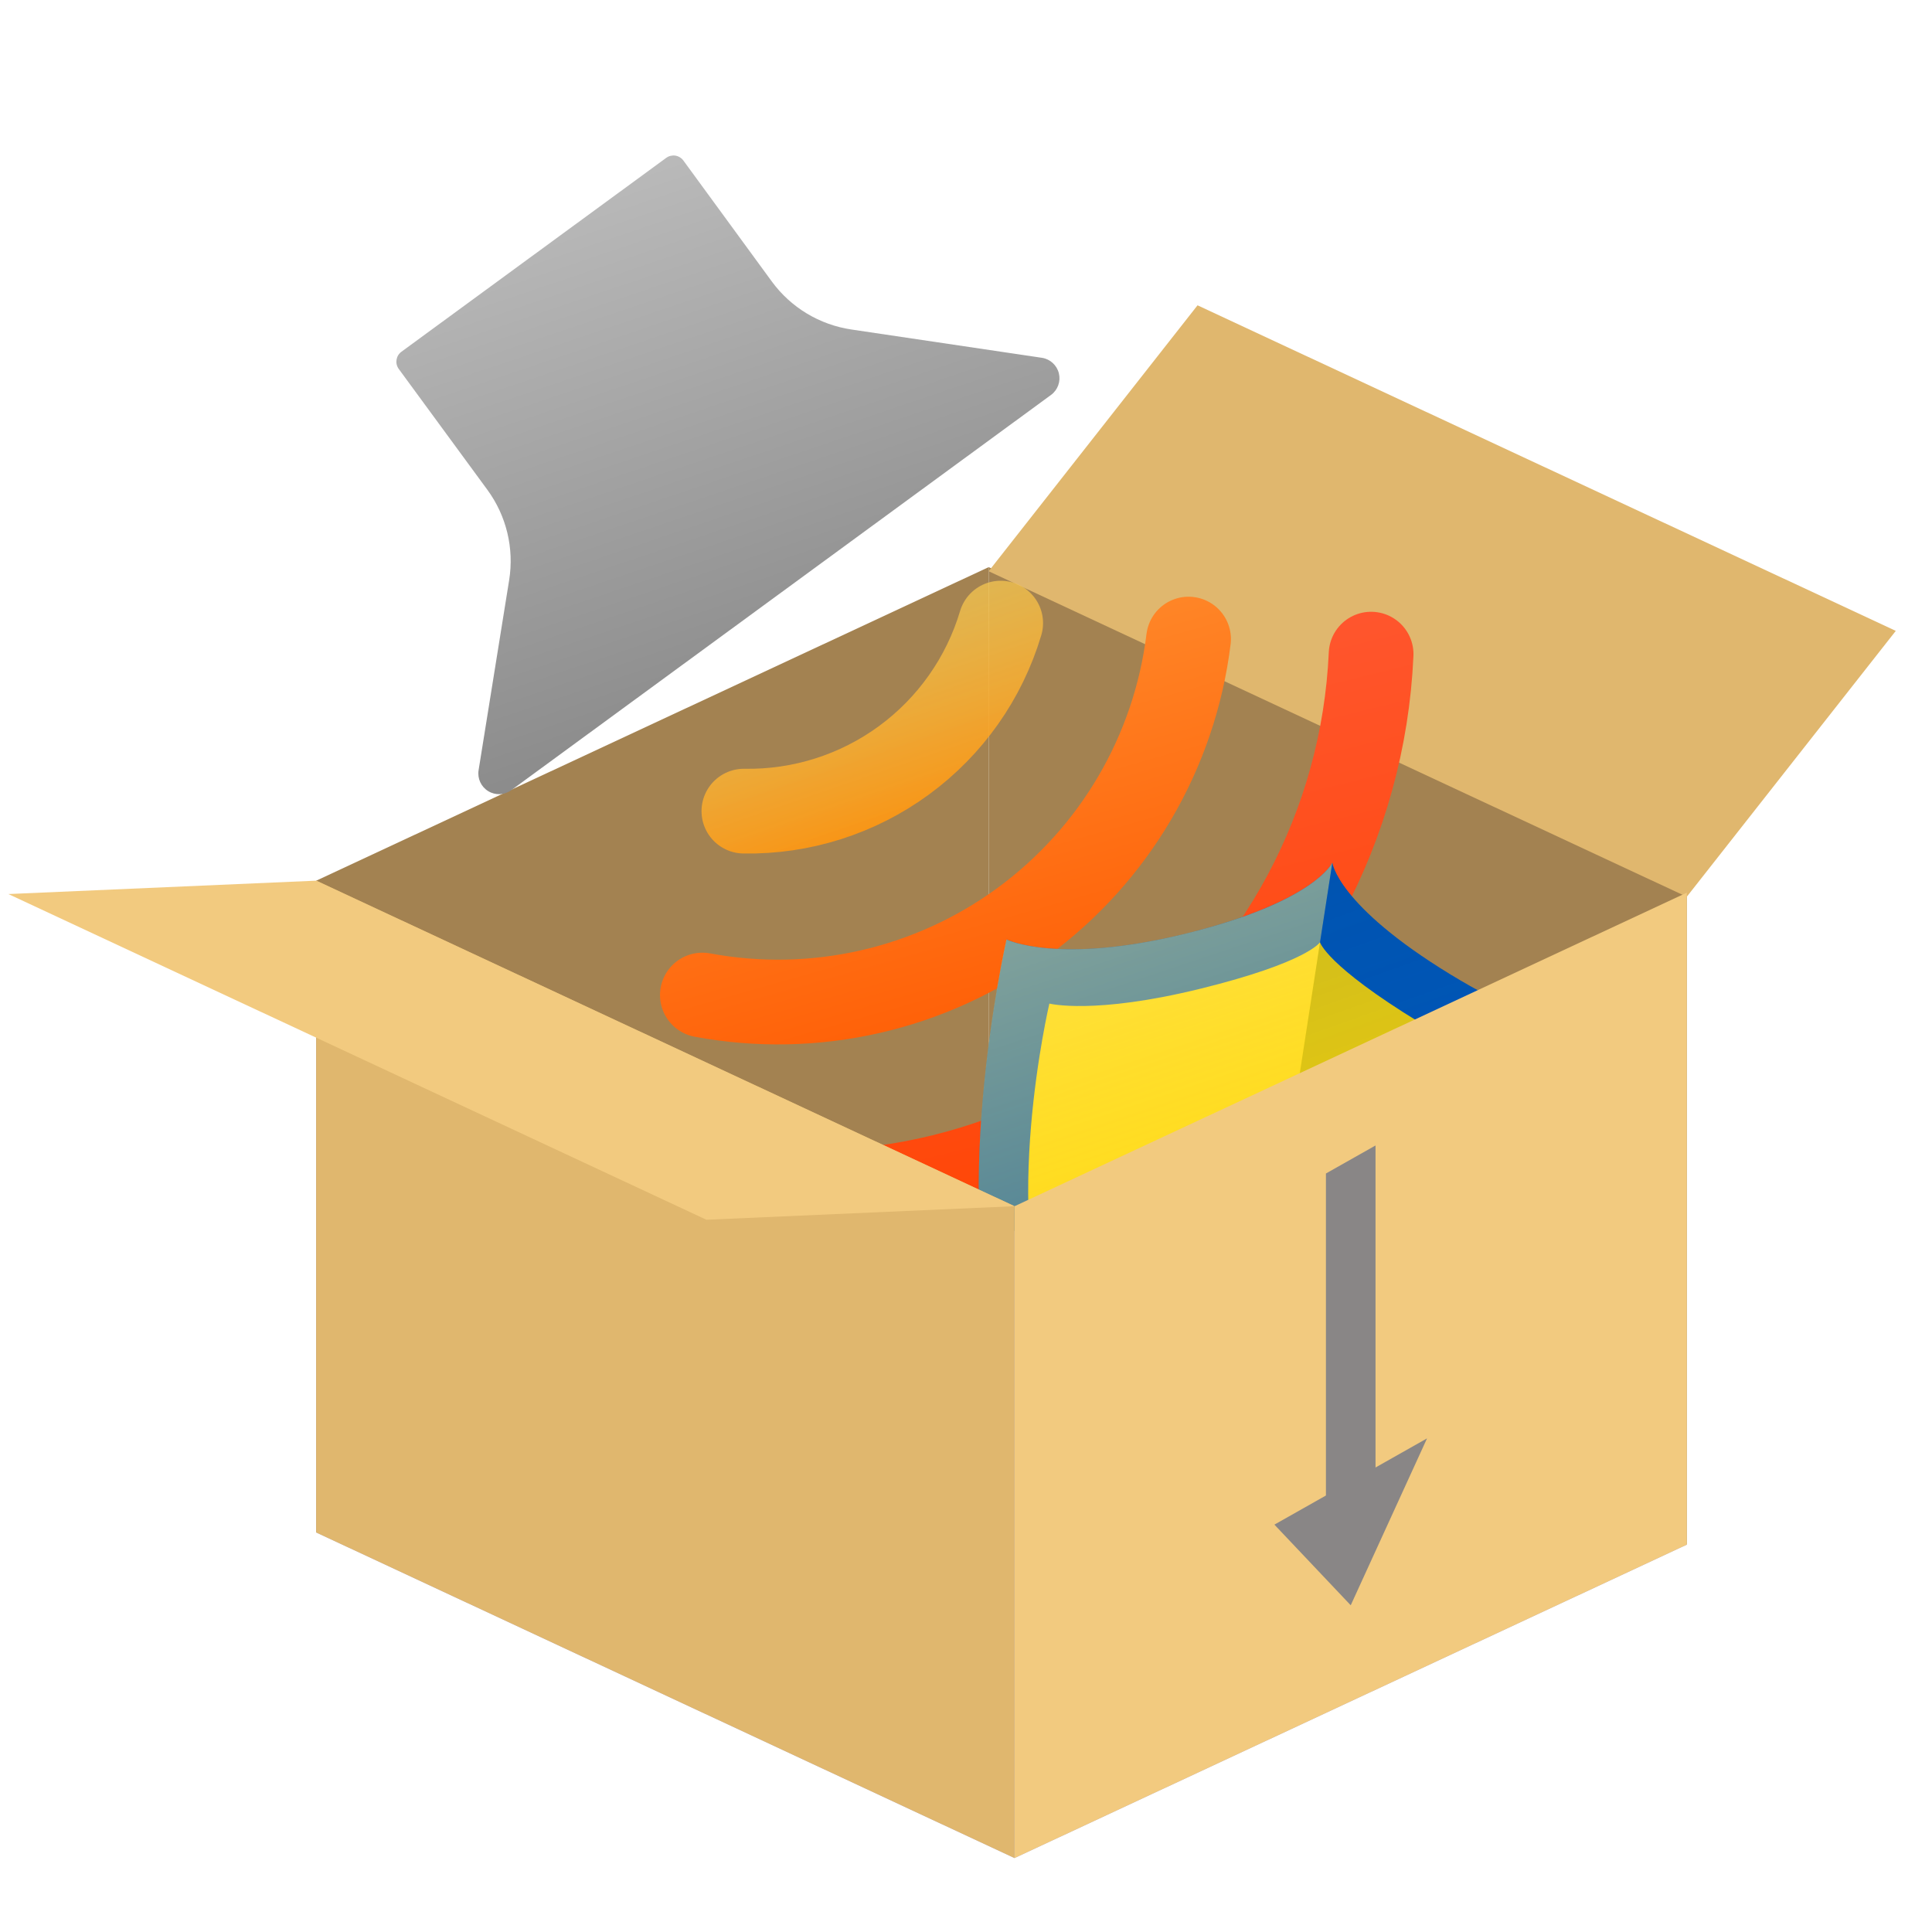
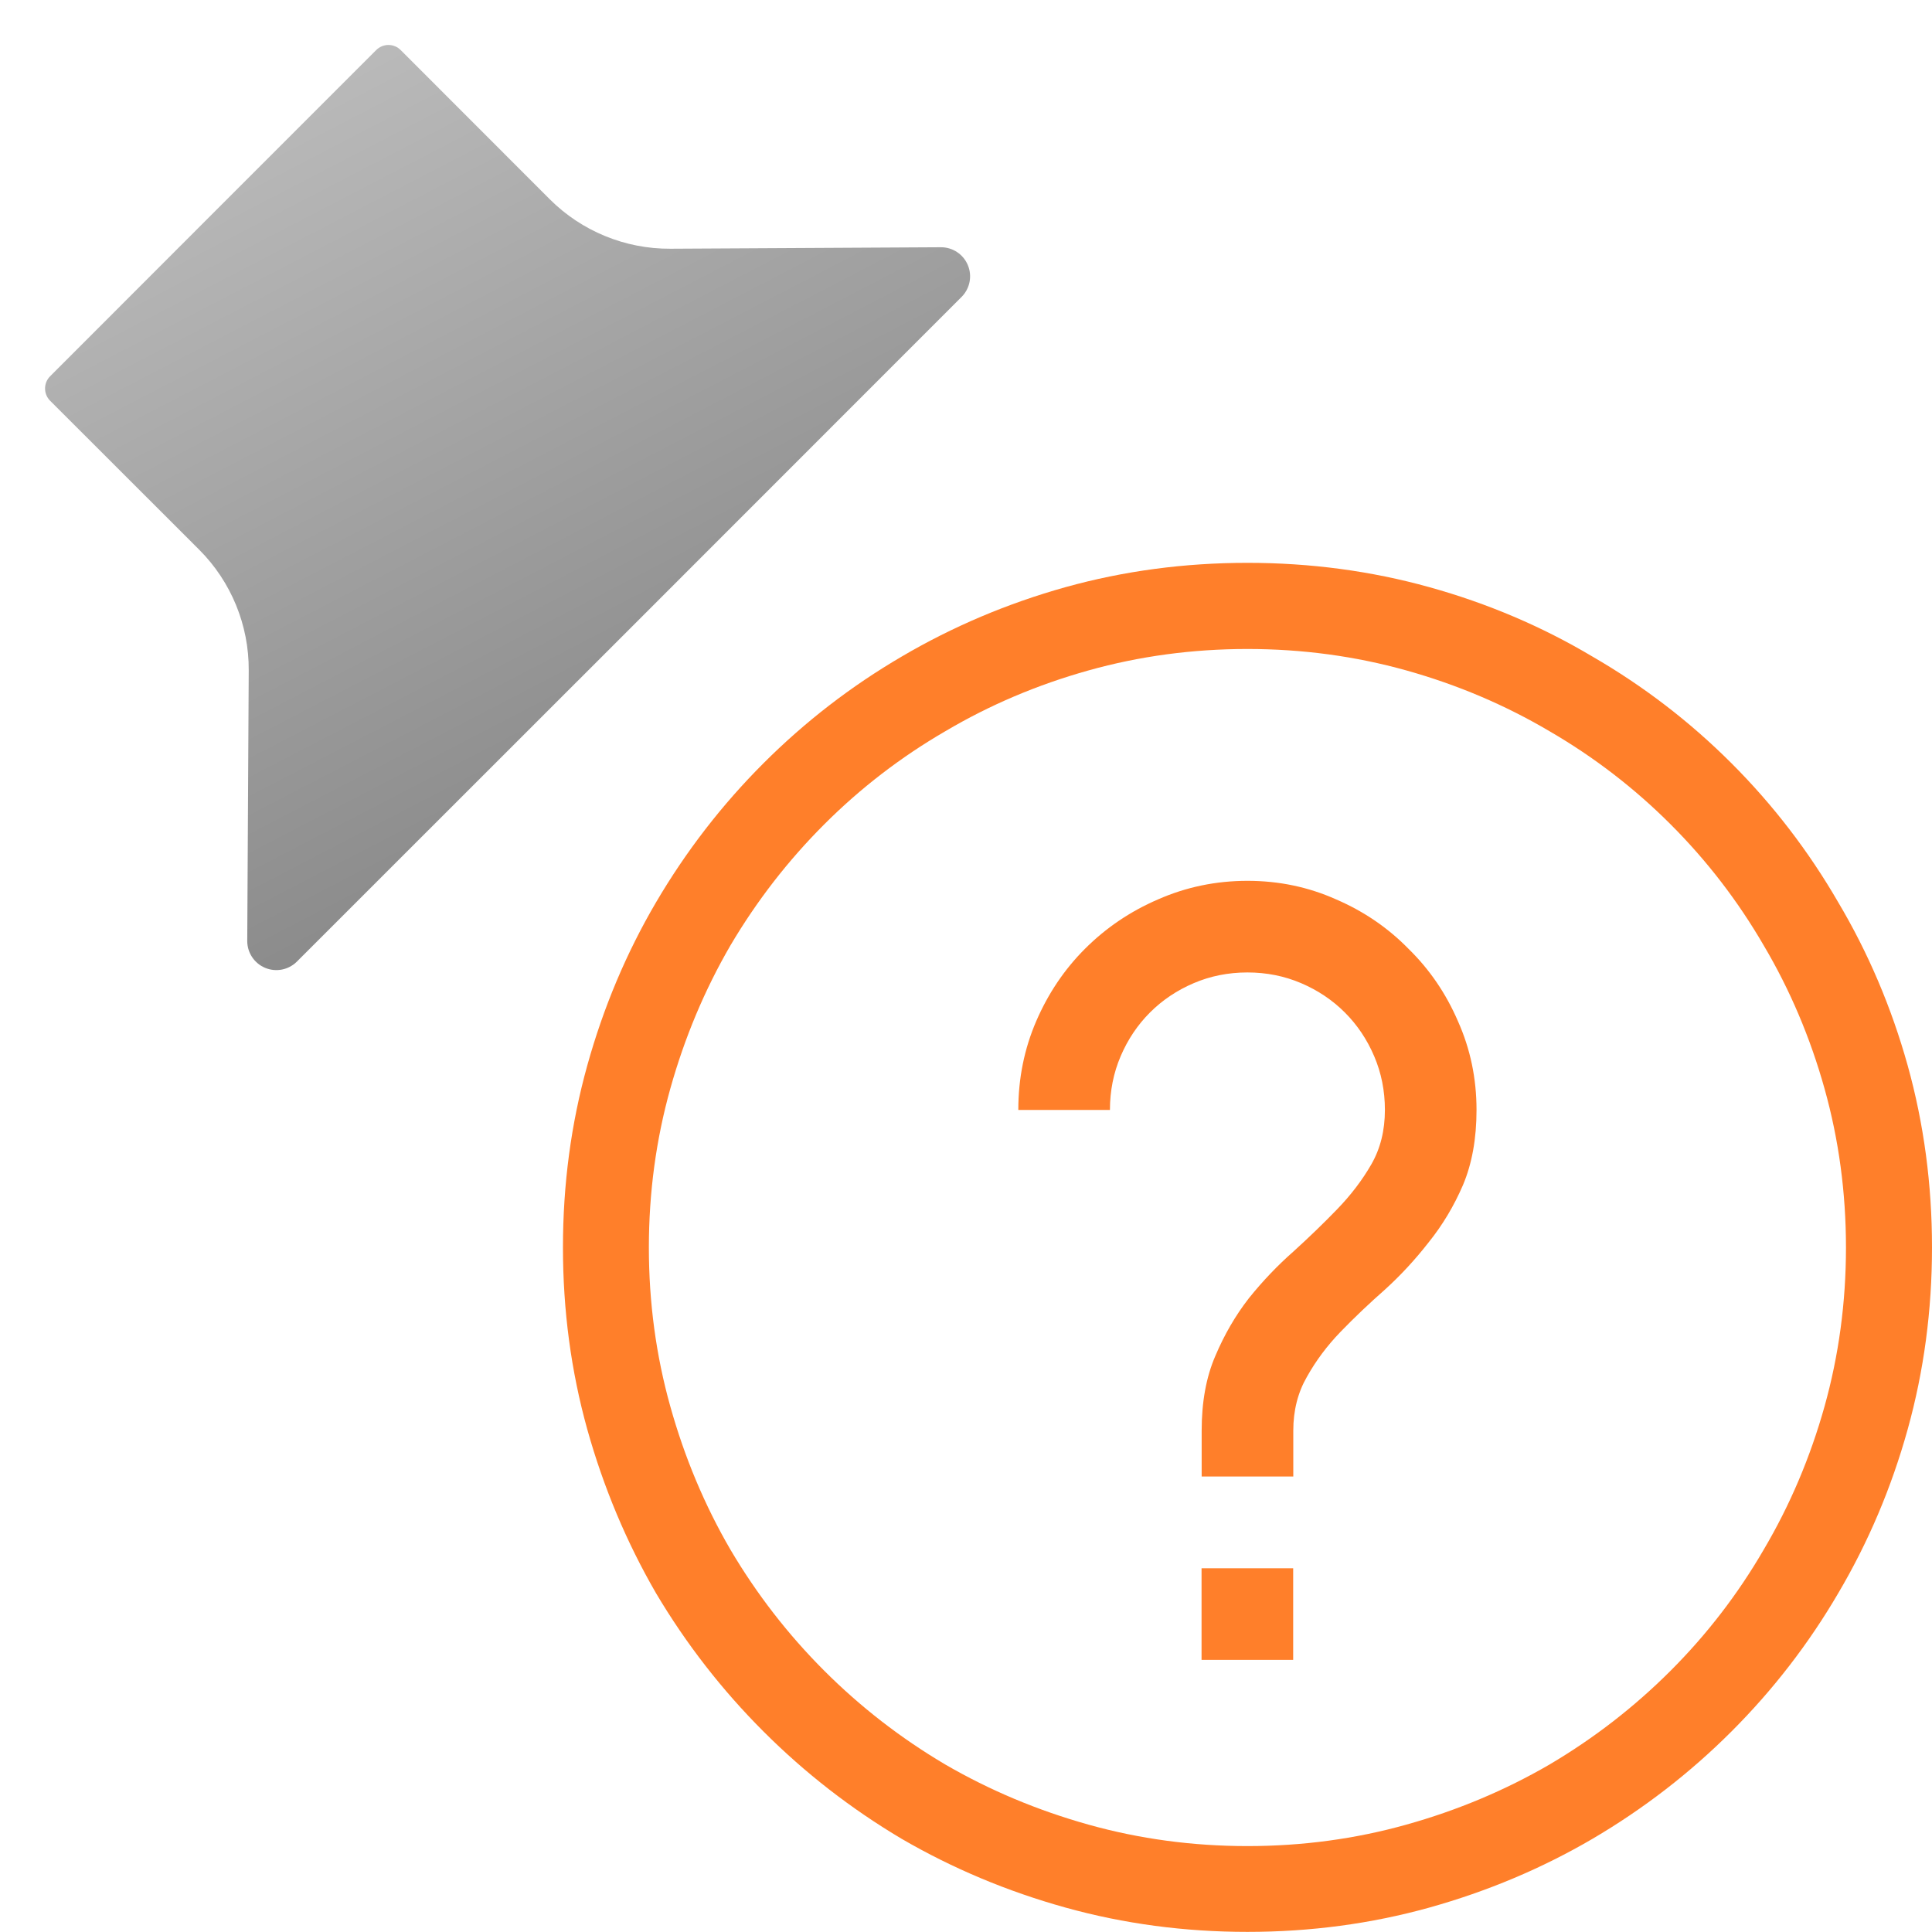
- <svg xmlns="http://www.w3.org/2000/svg" xmlns:xlink="http://www.w3.org/1999/xlink" width="48" height="48" viewBox="0 0 12.7 12.7" version="1.1" id="svg1" xml:space="preserve">
+ <svg xmlns="http://www.w3.org/2000/svg" xmlns:xlink="http://www.w3.org/1999/xlink" width="64" height="64" viewBox="0 0 16.933 16.933" version="1.1" id="svg1" xml:space="preserve">
  <defs id="defs1">
-     <marker style="overflow:visible" id="Triangle" refX="0" refY="0" orient="auto-start-reverse" markerWidth="0.5" markerHeight="0.5" viewBox="0 0 1 1" preserveAspectRatio="xMidYMid">
-       <path transform="scale(0.5)" style="fill:context-stroke;fill-rule:evenodd;stroke:context-stroke;stroke-width:1pt" d="M 5.77,0 -2.88,5 V -5 Z" id="path135" />
-     </marker>
-     <linearGradient id="linearGradient229">
-       <stop style="stop-color:#ffffff;stop-opacity:1;" offset="0" id="stop229" />
-       <stop style="stop-color:#ffd700;stop-opacity:0;" offset="1" id="stop230" />
+     <linearGradient id="linearGradient8">
+       <stop style="stop-color:#525252;stop-opacity:1;" offset="0" id="stop7" />
+       <stop style="stop-color:#ffffff;stop-opacity:1;" offset="1" id="stop8" />
    </linearGradient>
-     <linearGradient id="linearGradient227">
-       <stop style="stop-color:#000000;stop-opacity:1;" offset="0" id="stop227" />
-       <stop style="stop-color:#0057b8;stop-opacity:0;" offset="1" id="stop228" />
-     </linearGradient>
-     <linearGradient id="linearGradient100">
-       <stop style="stop-color:#525252;stop-opacity:1;" offset="0" id="stop100" />
-       <stop style="stop-color:#ffffff;stop-opacity:1;" offset="1" id="stop101" />
-     </linearGradient>
-     <linearGradient id="linearGradient84">
-       <stop style="stop-color:#ff5b3c;stop-opacity:1;" offset="0" id="stop84" />
-       <stop style="stop-color:#ff4400;stop-opacity:1;" offset="1" id="stop85" />
-     </linearGradient>
-     <linearGradient id="linearGradient82">
-       <stop style="stop-color:#ff9433;stop-opacity:1;" offset="0" id="stop82" />
-       <stop style="stop-color:#ff5700;stop-opacity:1;" offset="1" id="stop83" />
-     </linearGradient>
-     <linearGradient id="linearGradient80">
-       <stop style="stop-color:#ffe96e;stop-opacity:0.546;" offset="0" id="stop80" />
-       <stop style="stop-color:#ff8700;stop-opacity:1;" offset="1" id="stop81" />
-     </linearGradient>
-     <filter style="color-interpolation-filters:sRGB;" id="filter78" x="-0.181" y="-0.158" width="1.38" height="1.331">
+     <filter style="color-interpolation-filters:sRGB" id="filter78" x="-0.181" y="-0.158" width="1.38" height="1.331">
      <feFlood result="flood" in="SourceGraphic" flood-opacity="0.498" flood-color="rgb(0,0,0)" id="feFlood77" />
      <feGaussianBlur result="blur" in="SourceGraphic" stdDeviation="0.1" id="feGaussianBlur77" />
      <feOffset result="offset" in="blur" dx="0.1" dy="0.1" id="feOffset77" />
      <feComposite result="comp1" operator="in" in="flood" in2="offset" id="feComposite77" />
      <feComposite result="fbSourceGraphic" operator="over" in="SourceGraphic" in2="comp1" id="feComposite78" />
      <feColorMatrix result="fbSourceGraphicAlpha" in="fbSourceGraphic" values="0 0 0 -1 0 0 0 0 -1 0 0 0 0 -1 0 0 0 0 1 0" id="feColorMatrix78" />
      <feFlood id="feFlood78" result="flood" in="fbSourceGraphic" flood-opacity="0.498" flood-color="rgb(0,0,0)" />
      <feGaussianBlur id="feGaussianBlur78" result="blur" in="fbSourceGraphic" stdDeviation="0.1" />
      <feOffset id="feOffset78" result="offset" in="blur" dx="0.1" dy="0.1" />
      <feComposite id="feComposite79" result="comp1" operator="in" in="flood" in2="offset" />
      <feComposite id="feComposite80" result="fbSourceGraphic" operator="over" in="fbSourceGraphic" in2="comp1" />
      <feColorMatrix result="fbSourceGraphicAlpha" in="fbSourceGraphic" values="0 0 0 -1 0 0 0 0 -1 0 0 0 0 -1 0 0 0 0 1 0" id="feColorMatrix101" />
      <feFlood id="feFlood101" result="flood" in="fbSourceGraphic" flood-opacity="0.498" flood-color="rgb(0,0,0)" />
      <feGaussianBlur id="feGaussianBlur101" result="blur" in="fbSourceGraphic" stdDeviation="0.1" />
      <feOffset id="feOffset101" result="offset" in="blur" dx="0" dy="0" />
      <feComposite id="feComposite101" result="comp1" operator="in" in="flood" in2="offset" />
      <feComposite id="feComposite102" result="fbSourceGraphic" operator="over" in="fbSourceGraphic" in2="comp1" />
      <feColorMatrix result="fbSourceGraphicAlpha" in="fbSourceGraphic" values="0 0 0 -1 0 0 0 0 -1 0 0 0 0 -1 0 0 0 0 1 0" id="feColorMatrix104" />
      <feFlood id="feFlood104" result="flood" in="fbSourceGraphic" flood-opacity="0.498" flood-color="rgb(0,0,0)" />
      <feGaussianBlur id="feGaussianBlur104" result="blur" in="fbSourceGraphic" stdDeviation="0.1" />
      <feOffset id="feOffset104" result="offset" in="blur" dx="-0.1" dy="-0.1" />
      <feComposite id="feComposite104" result="comp1" operator="in" in="flood" in2="offset" />
      <feComposite id="feComposite105" result="comp2" operator="over" in="fbSourceGraphic" in2="comp1" />
    </filter>
-     <filter style="color-interpolation-filters:sRGB;" id="filter159" x="-0.154" y="-0.064" width="1.941" height="1.128">
+     <linearGradient xlink:href="#linearGradient8" id="linearGradient101" x1="13.423" y1="9.429" x2="-7.393" y2="2.834" gradientUnits="userSpaceOnUse" gradientTransform="matrix(0.8251968,0.8251968,-0.8251968,0.8251968,6.07363,-4.406229)" />
+     <filter style="color-interpolation-filters:sRGB" id="filter159" x="-0.154" y="-0.064" width="1.941" height="1.128">
      <feFlood result="flood" in="SourceGraphic" flood-opacity="0.459" flood-color="rgb(255,255,255)" id="feFlood158" />
      <feGaussianBlur result="blur" in="SourceGraphic" stdDeviation="0.1" id="feGaussianBlur158" />
      <feOffset result="offset" in="blur" dx="-0.2" dy="0" id="feOffset158" />
      <feComposite result="comp1" operator="out" in="flood" in2="offset" id="feComposite158" />
      <feComposite result="fbSourceGraphic" operator="atop" in="comp1" in2="SourceGraphic" id="feComposite159" />
      <feColorMatrix result="fbSourceGraphicAlpha" in="fbSourceGraphic" values="0 0 0 -1 0 0 0 0 -1 0 0 0 0 -1 0 0 0 0 1 0" id="feColorMatrix198" />
      <feFlood id="feFlood198" result="flood" in="fbSourceGraphic" flood-opacity="0.059" flood-color="rgb(255,255,255)" />
      <feGaussianBlur id="feGaussianBlur198" result="blur" in="fbSourceGraphic" stdDeviation="0.1" />
      <feOffset id="feOffset198" result="offset" in="blur" dx="3" dy="-0" />
      <feComposite id="feComposite198" result="comp1" operator="out" in="flood" in2="offset" />
      <feComposite id="feComposite199" result="comp2" operator="atop" in="comp1" in2="fbSourceGraphic" />
    </filter>
-     <linearGradient xlink:href="#linearGradient100" id="linearGradient101-4" x1="13.423" y1="9.429" x2="-7.393" y2="2.834" gradientUnits="userSpaceOnUse" gradientTransform="matrix(0.367872,0.5024304,-0.5024304,0.367872,6.238155,-1.291113)" />
-     <linearGradient xlink:href="#linearGradient84" id="linearGradient85-9" x1="5.195" y1="3.644" x2="7.929" y2="10.202" gradientUnits="userSpaceOnUse" gradientTransform="matrix(0.6936576,0.1072472,-0.1072472,0.6936576,2.620586,0.4615022)" />
-     <linearGradient xlink:href="#linearGradient82" id="linearGradient83-2" x1="4.974" y1="3.693" x2="7.219" y2="8.603" gradientUnits="userSpaceOnUse" gradientTransform="matrix(0.6936576,0.1072472,-0.1072472,0.6936576,2.620586,0.4615022)" />
-     <linearGradient xlink:href="#linearGradient80" id="linearGradient81-3" x1="4.476" y1="3.833" x2="5.971" y2="6.683" gradientUnits="userSpaceOnUse" gradientTransform="matrix(0.6936576,0.1072472,-0.1072472,0.6936576,2.620586,0.4615022)" />
-     <linearGradient xlink:href="#linearGradient229" id="linearGradient1" gradientUnits="userSpaceOnUse" gradientTransform="matrix(0.6936576,0.1072472,-0.1072472,0.6936576,8.590704,-22.41784)" x1="0.046" y1="33.375" x2="7.435" y2="47.79" />
-     <linearGradient xlink:href="#linearGradient227" id="linearGradient2" gradientUnits="userSpaceOnUse" gradientTransform="matrix(0.6936576,0.1072472,-0.1072472,0.6936576,8.590704,-22.41784)" x1="-4.158" y1="20.606" x2="8.621" y2="44.308" />
  </defs>
-   <path d="M 6.499,3.728 11.088,5.868 V 10.154 L 6.499,8.013 Z" style="fill:#a38251;fill-opacity:1;fill-rule:evenodd;stroke:none;stroke-width:0.1;stroke-linecap:square;stroke-linejoin:round" id="path23" />
-   <path d="M 7.872,2.007 12.462,4.147 11.088,5.895 6.499,3.755 Z" style="fill:#e0b76e;fill-opacity:1;fill-rule:evenodd;stroke:none;stroke-width:0.1;stroke-linecap:square;stroke-linejoin:round" id="path23-2" />
-   <path d="M 2.079,5.789 V 10.074 L 6.499,8.013 V 3.728 Z" style="fill:#a38251;fill-opacity:1;fill-rule:evenodd;stroke:none;stroke-width:0.1;stroke-linecap:square;stroke-linejoin:round" id="path24" />
  <g id="layer1" style="display:inline">
-     <path id="path42-3" style="fill:url(#linearGradient101-4);stroke:none;stroke-width:0.093;stroke-linecap:square;stroke-linejoin:round;stroke-dasharray:none" d="m 4.439,1.023 a 0.081,0.081 0 0 0 -0.06,0.015 l -0.87,0.637 -0.87,0.637 A 0.081,0.081 0 0 0 2.621,2.425 L 3.204,3.22 A 0.792,0.792 0 0 1 3.347,3.813 L 3.146,5.063 A 0.136,0.136 0 0 0 3.361,5.194 L 5.135,3.895 6.909,2.596 A 0.136,0.136 0 0 0 6.849,2.352 L 5.597,2.166 A 0.792,0.792 0 0 1 5.074,1.851 L 4.492,1.055 a 0.081,0.081 0 0 0 -0.053,-0.032 z" />
-     <path id="path44-9" style="display:inline;fill:none;fill-opacity:1;stroke:url(#linearGradient85-9);stroke-width:0.557;stroke-linecap:round;stroke-linejoin:round;stroke-dasharray:none;stroke-opacity:1" d="M 9.013,4.3 A 3.707,3.707 0 0 1 7.5,7.125 v 0 a 3.707,3.707 0 0 1 -3.15,0.589" />
-     <path id="path45-8" style="display:inline;fill:none;fill-opacity:1;stroke:url(#linearGradient83-2);stroke-width:0.557;stroke-linecap:round;stroke-linejoin:round;stroke-dasharray:none;stroke-opacity:1" d="M 7.813,4.201 A 2.719,2.719 0 0 1 6.721,6.062 v 0 A 2.719,2.719 0 0 1 4.617,6.541" />
-     <path id="path46-6" style="display:inline;fill:none;fill-opacity:1;stroke:url(#linearGradient81-3);stroke-width:0.557;stroke-linecap:round;stroke-linejoin:round;stroke-dasharray:none;stroke-opacity:1" d="M 6.578,4.096 A 1.73,1.73 0 0 1 5.942,4.998 v 0 A 1.73,1.73 0 0 1 4.89,5.332" />
-     <path style="fill:#0057b8;fill-opacity:1;stroke:none;stroke-width:0.557;stroke-linejoin:round;stroke-opacity:1" d="m 6.626,8.976 c -0.427,-0.968 -0.009,-2.8 -0.009,-2.8 0,0 0.339,0.168 1.183,-0.04 C 8.642,5.927 8.758,5.671 8.758,5.671 c 0,0 0.033,0.28 0.774,0.733 0.741,0.453 1.115,0.396 1.115,0.396 0,0 -0.155,1.873 -0.855,2.667 -0.699,0.794 -1.753,0.853 -1.753,0.853 0,0 -0.987,-0.375 -1.414,-1.343 z" id="path230-5" />
-     <path style="fill:#ffd700;fill-opacity:1;stroke:none;stroke-width:0.557;stroke-linejoin:round;stroke-opacity:1" d="M 6.924,8.811 C 6.568,8.006 6.898,6.597 6.898,6.597 c 0,0 0.292,0.075 0.994,-0.098 0.702,-0.173 0.785,-0.305 0.785,-0.305 0,0 0.04,0.151 0.656,0.528 0.617,0.377 0.918,0.393 0.918,0.393 0,0 -0.111,1.443 -0.693,2.104 -0.582,0.66 -1.459,0.71 -1.459,0.71 0,0 -0.821,-0.312 -1.176,-1.117 z" id="path231-7" />
-     <path id="path232-6" style="fill:url(#linearGradient1);fill-opacity:1;stroke:none;stroke-width:0.557;stroke-linejoin:round;stroke-opacity:1" d="m 8.758,5.671 c -1.292e-4,2.862e-4 -0.116,0.257 -0.959,0.465 -0.843,0.208 -1.183,0.04 -1.183,0.04 0,0 -0.417,1.832 0.01,2.8 0.427,0.968 1.413,1.343 1.413,1.343 z" />
-     <path id="path233-2" style="fill:url(#linearGradient2);fill-opacity:1;stroke:none;stroke-width:0.557;stroke-linejoin:round;stroke-opacity:1" d="m 8.758,5.671 c 3.68e-5,3.118e-4 0.033,0.28 0.774,0.733 0.741,0.453 1.116,0.396 1.116,0.396 0,0 -0.155,1.873 -0.855,2.667 -0.699,0.794 -1.753,0.854 -1.753,0.854 z" />
+     <path id="path42" style="opacity:1;fill:url(#linearGradient101);stroke:none;stroke-width:0.174;stroke-linecap:square;stroke-linejoin:round;stroke-dasharray:none" d="M 3.404,0.394 A 0.152,0.152 0 0 0 3.297,0.439 L 1.868,1.868 0.439,3.298 a 0.152,0.152 0 0 0 0,0.214 L 1.746,4.818 A 1.484,1.484 0 0 1 2.18,5.876 L 2.167,8.248 a 0.255,0.255 0 0 0 0.434,0.181 L 5.515,5.516 8.429,2.601 A 0.255,0.255 0 0 0 8.247,2.167 L 5.876,2.18 A 1.484,1.484 0 0 1 4.818,1.746 L 3.512,0.439 A 0.152,0.152 0 0 0 3.404,0.394 Z" />
  </g>
-   <path d="M 2.079,10.074 6.669,12.214 11.088,10.154 6.499,8.013 Z" style="fill:#afafde;fill-opacity:1;fill-rule:evenodd;stroke:none;stroke-width:0.1;stroke-linecap:square;stroke-linejoin:round" id="path25" />
-   <path d="M 2.079,5.789 6.669,7.929 11.088,5.868 6.499,3.728 Z" style="opacity:0;fill:#4d4d9f;fill-opacity:1;fill-rule:evenodd;stroke:none;stroke-width:0.1;stroke-linecap:square;stroke-linejoin:round" id="path26" />
-   <path d="M 6.669,7.929 V 12.214 L 11.088,10.154 V 5.868 Z" style="fill:#f2ca7f;fill-opacity:1;fill-rule:evenodd;stroke:none;stroke-width:0.1;stroke-linecap:square;stroke-linejoin:round" id="path27" />
-   <path d="m 2.079,5.789 4.59,2.14 V 12.214 L 2.079,10.074 Z" style="fill:#e0b76e;fill-opacity:1;fill-rule:evenodd;stroke:none;stroke-width:0.1;stroke-linecap:square;stroke-linejoin:round" id="path28" />
-   <path d="M 0.055,5.877 4.644,8.018 6.669,7.929 2.079,5.789 Z" style="fill:#f2ca7f;fill-opacity:1;fill-rule:evenodd;stroke:none;stroke-width:0.1;stroke-linecap:square;stroke-linejoin:round" id="path23-2-1" />
-   <path style="opacity:1;fill:#806600;fill-opacity:1;stroke:#898686;stroke-width:0.326;stroke-linecap:square;stroke-linejoin:round;stroke-dasharray:none;marker-end:url(#Triangle);stroke-opacity:1" d="m -4.291,8.165 c 0,0.795 0,1.589 0,2.384" id="path29" transform="matrix(1,-0.5650769,0,0.937473,13.17,-2.304535)" />
+   <path d="m 10.933,4.933 q 0.828,0 1.594,0.213 0.766,0.213 1.431,0.609 0.672,0.389 1.218,0.935 0.546,0.546 0.935,1.218 0.395,0.665 0.609,1.431 0.213,0.766 0.213,1.594 0,0.828 -0.213,1.594 -0.213,0.766 -0.609,1.437 -0.389,0.665 -0.935,1.211 -0.546,0.546 -1.218,0.941 -0.665,0.389 -1.431,0.603 -0.766,0.213 -1.594,0.213 -0.828,0 -1.594,-0.213 -0.766,-0.213 -1.437,-0.603 -0.665,-0.395 -1.211,-0.941 -0.546,-0.546 -0.941,-1.211 -0.389,-0.672 -0.603,-1.437 -0.213,-0.766 -0.213,-1.594 0,-0.828 0.213,-1.594 0.213,-0.766 0.603,-1.431 0.395,-0.672 0.941,-1.218 0.546,-0.546 1.211,-0.935 0.672,-0.395 1.437,-0.609 0.766,-0.213 1.594,-0.213 z m 0,11.247 q 0.722,0 1.393,-0.188 0.672,-0.188 1.255,-0.527 0.584,-0.345 1.061,-0.822 0.477,-0.477 0.816,-1.061 0.345,-0.584 0.533,-1.255 0.188,-0.672 0.188,-1.393 0,-0.722 -0.188,-1.393 -0.188,-0.672 -0.533,-1.255 -0.339,-0.584 -0.816,-1.061 -0.477,-0.477 -1.061,-0.816 -0.584,-0.345 -1.255,-0.533 -0.672,-0.188 -1.393,-0.188 -0.722,0 -1.393,0.188 -0.672,0.188 -1.255,0.533 -0.584,0.339 -1.061,0.816 -0.477,0.477 -0.822,1.061 -0.339,0.584 -0.527,1.255 -0.188,0.672 -0.188,1.393 0,0.722 0.188,1.393 0.188,0.672 0.527,1.255 0.345,0.584 0.822,1.061 0.477,0.477 1.061,0.822 0.584,0.339 1.255,0.527 0.672,0.188 1.393,0.188 z m -0.402,-2.435 h 0.803 v 0.803 h -0.803 z m 0.402,-6.025 q 0.414,0 0.778,0.163 0.364,0.157 0.634,0.433 0.276,0.27 0.433,0.634 0.163,0.364 0.163,0.778 0,0.377 -0.119,0.659 -0.119,0.276 -0.301,0.502 -0.176,0.226 -0.383,0.414 -0.207,0.182 -0.389,0.37 -0.176,0.182 -0.295,0.395 -0.119,0.207 -0.119,0.471 v 0.402 h -0.803 v -0.402 q 0,-0.377 0.119,-0.653 0.119,-0.282 0.295,-0.508 0.182,-0.226 0.389,-0.408 0.207,-0.188 0.383,-0.37 0.182,-0.188 0.301,-0.395 0.119,-0.207 0.119,-0.477 0,-0.251 -0.094,-0.471 -0.094,-0.22 -0.257,-0.383 -0.163,-0.163 -0.383,-0.257 -0.22,-0.094 -0.471,-0.094 -0.251,0 -0.471,0.094 -0.22,0.094 -0.383,0.257 -0.163,0.163 -0.257,0.383 -0.094,0.22 -0.094,0.471 H 8.925 q 0,-0.414 0.157,-0.778 0.157,-0.364 0.427,-0.634 0.276,-0.276 0.64,-0.433 0.37,-0.163 0.785,-0.163 z" id="text7" style="font-size:14.111px;line-height:0;font-family:Fraunces;-inkscape-font-specification:Fraunces;fill:#ff7f2a;stroke-width:0.297;stroke-linecap:square;stroke-linejoin:round" aria-label="" />
</svg>
